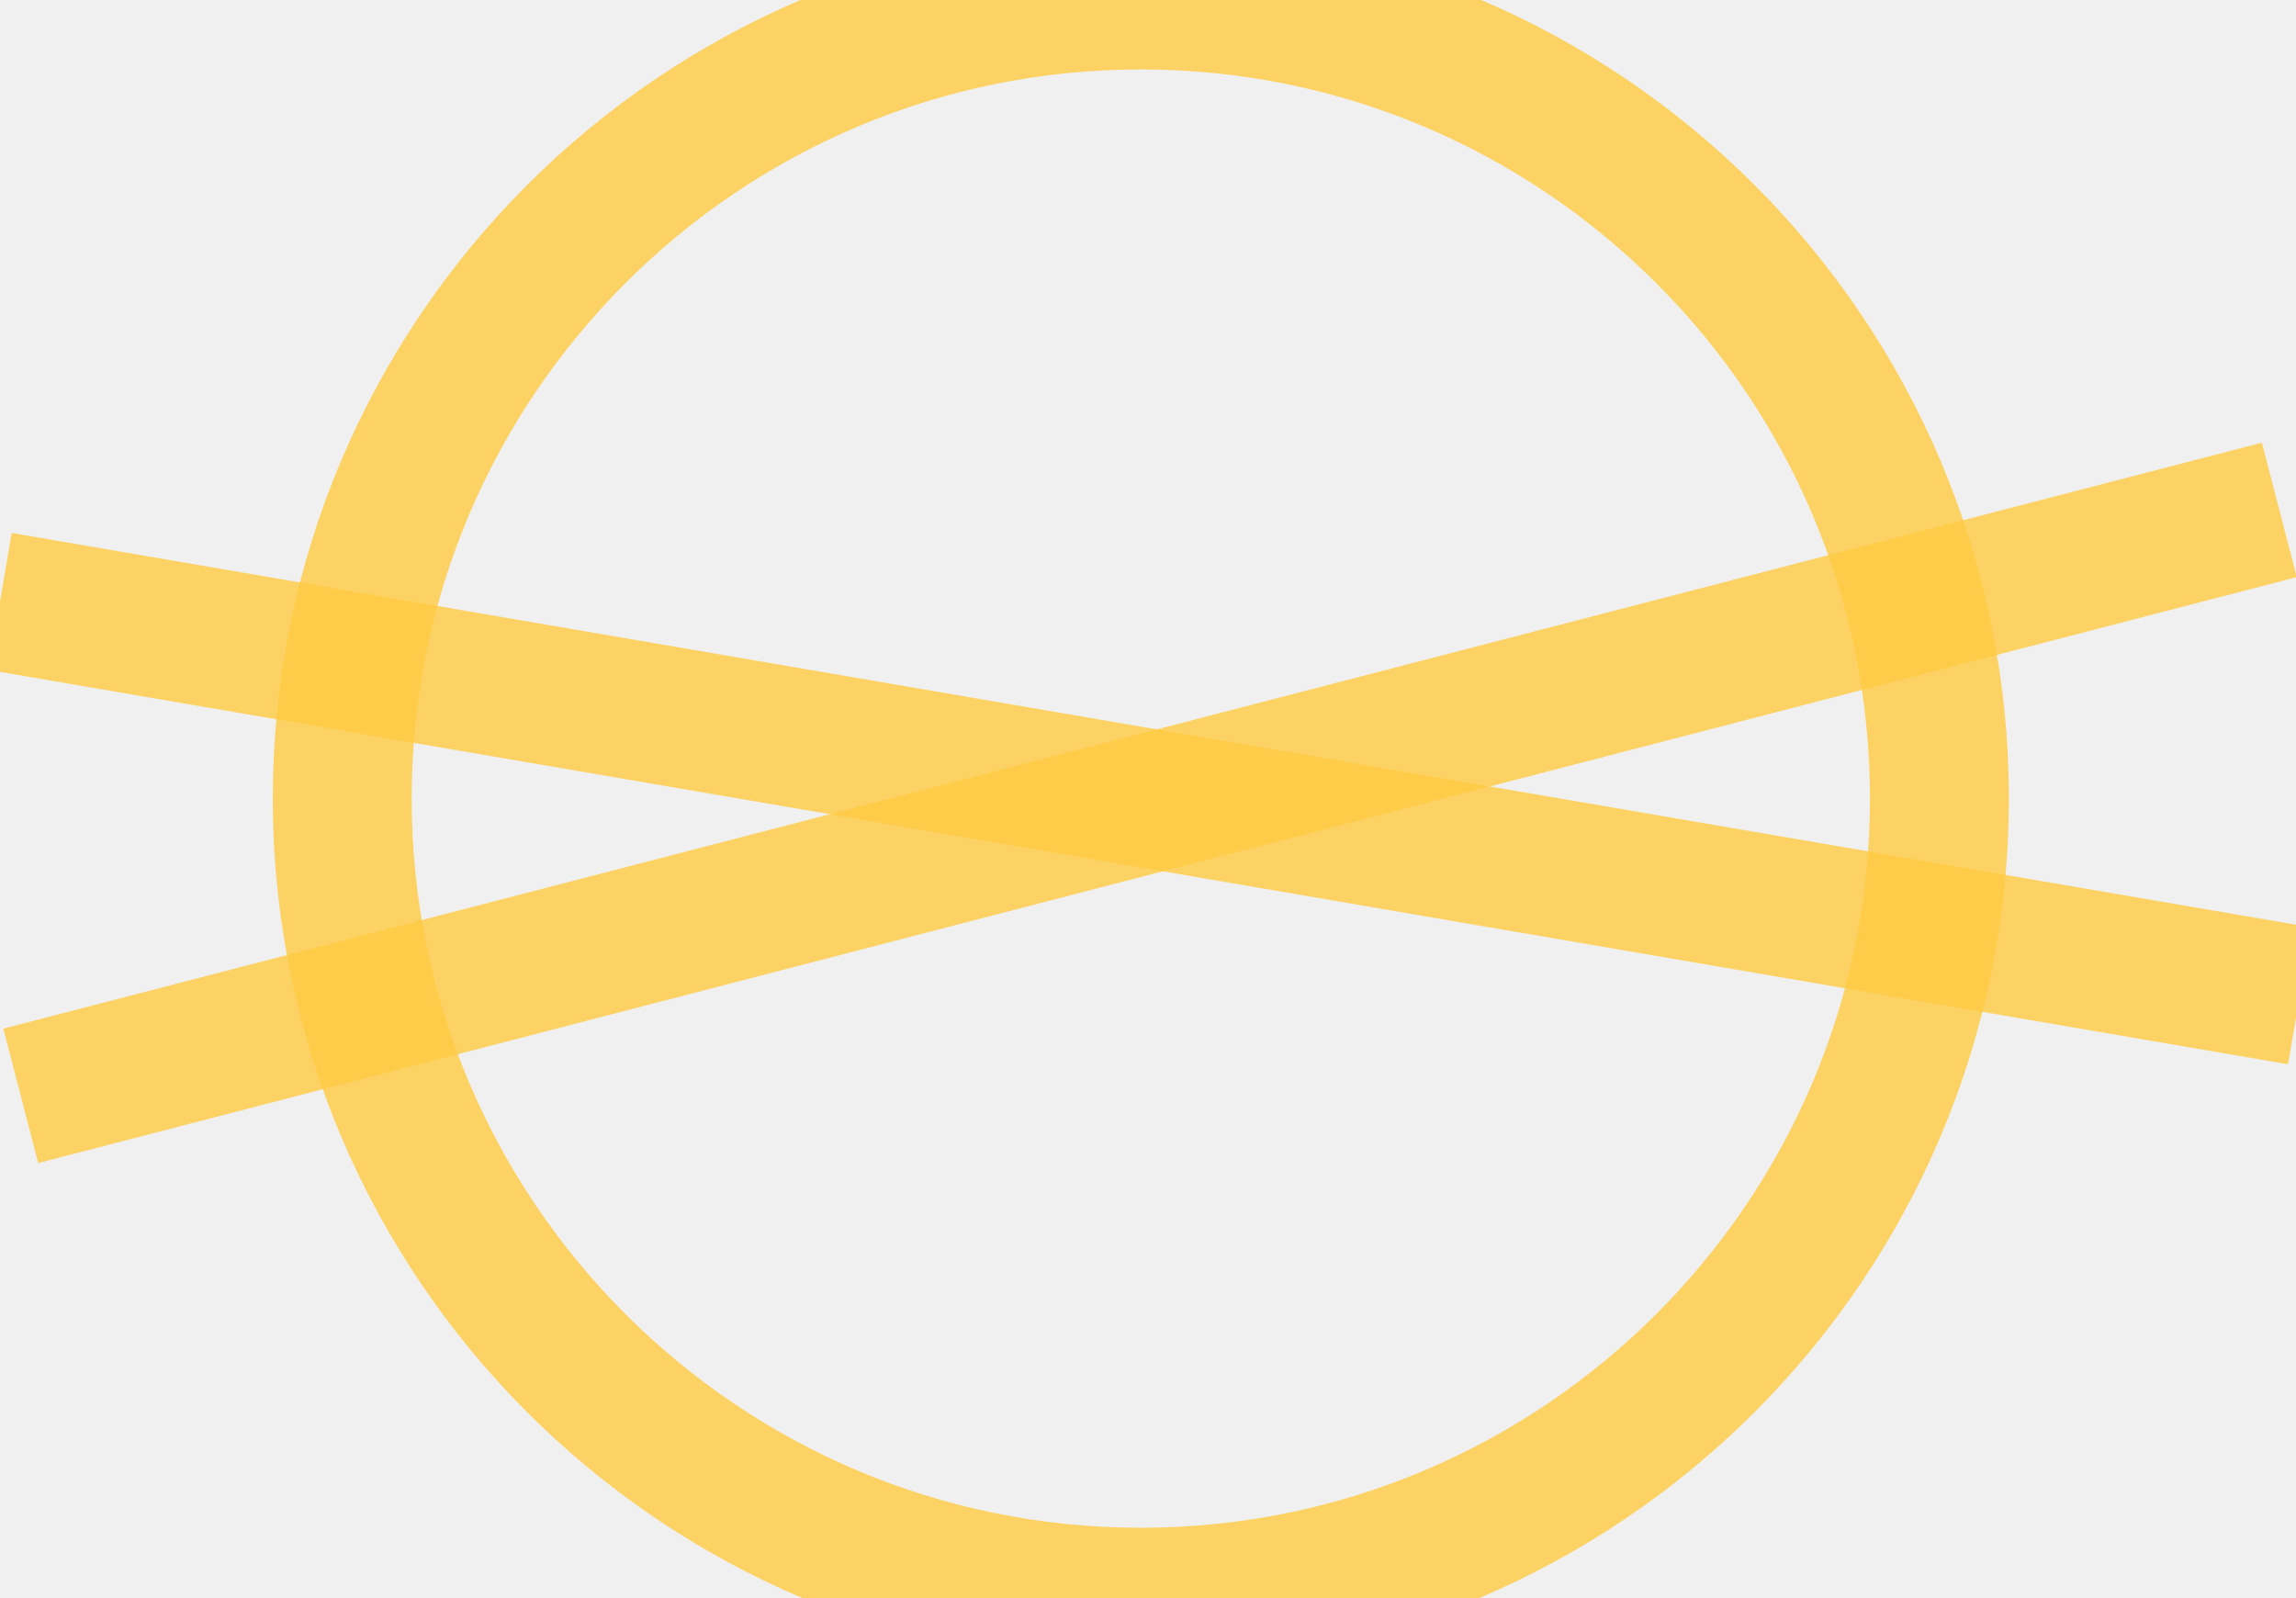
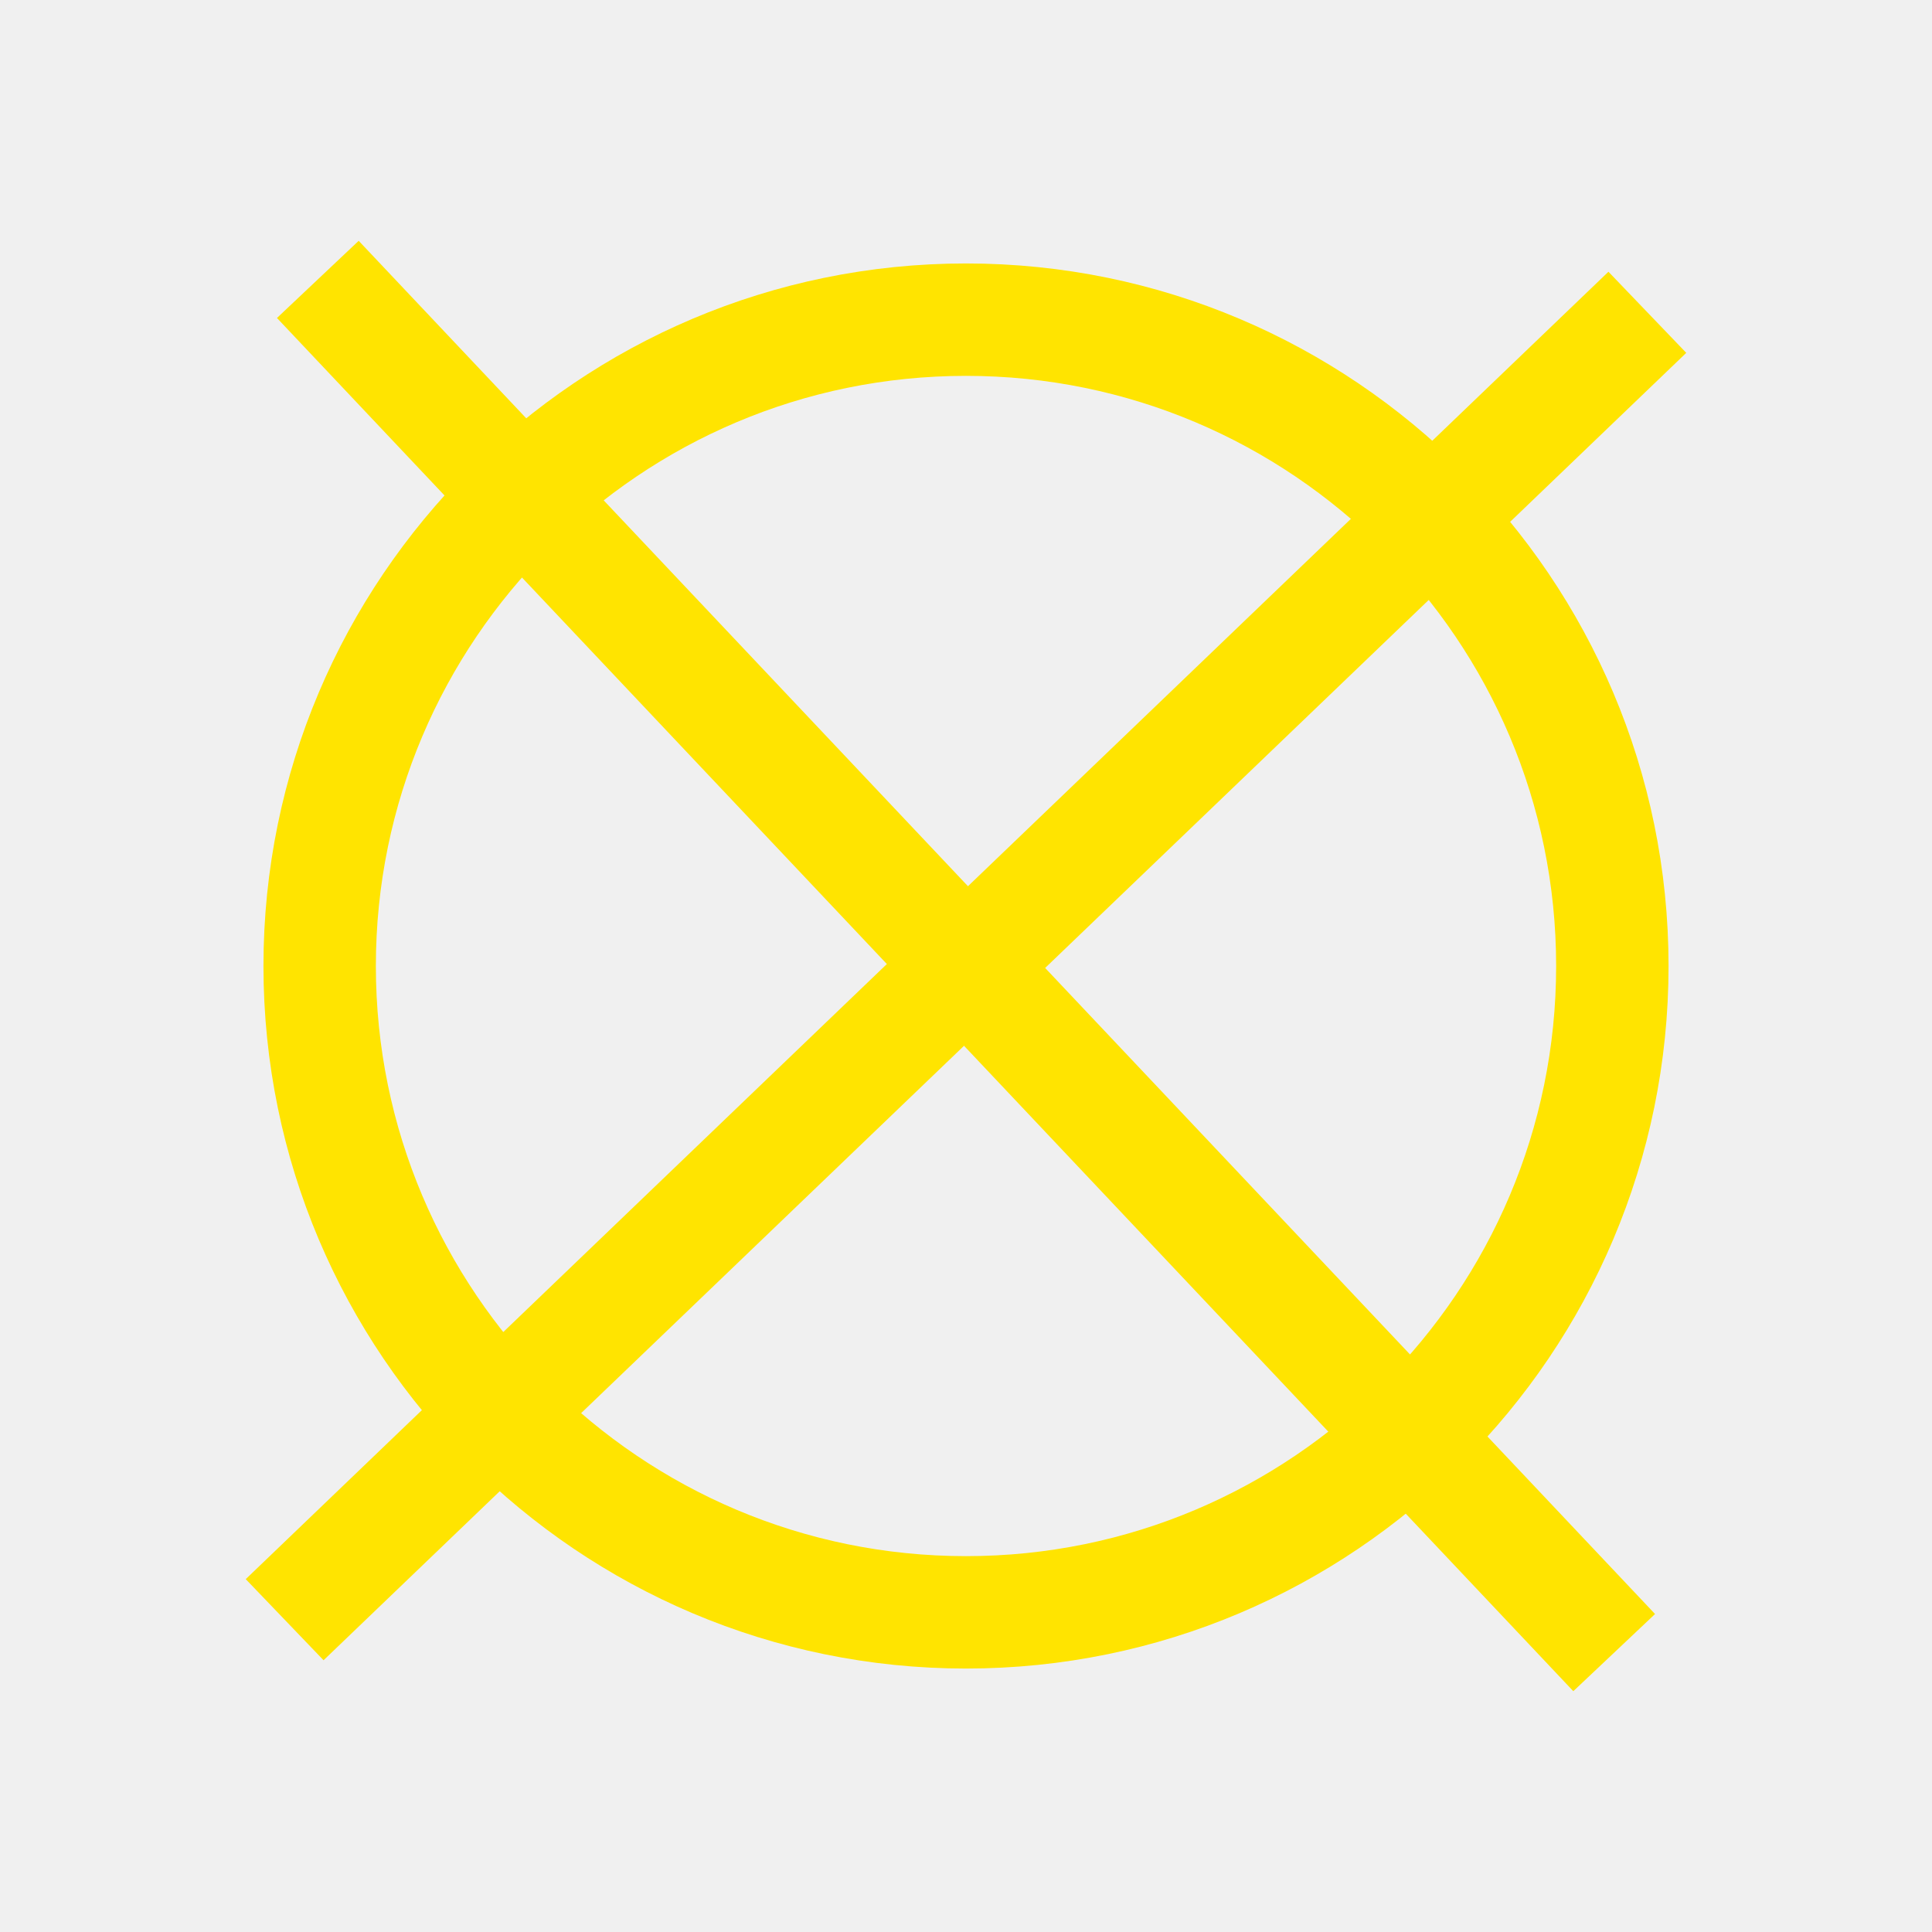
- <svg xmlns="http://www.w3.org/2000/svg" viewBox="0 0 529 368" width="529" height="368">
+ <svg xmlns="http://www.w3.org/2000/svg" viewBox="0 0 550 550" width="550" height="550">
  <defs />
-   <g transform="matrix(1,0,0,1,-12.15247,-91)">
+   <g>
    <g>
      <g>
-         <path d="M275,91C376.528,91 459,173.472 459,275 C459,376.528 376.528,459 275,459 C173.472,459 91,376.528 91,275 C91,173.472 173.472,91 275,91 Z" transform="matrix(1,0,0,1,0,0)" fill="#ffffff" fill-opacity="0" stroke="#ffcb41" stroke-width="32" opacity="0.8" />
-         <path d="M537.312,208.483C537.312,208.483 16.939,343.485 16.939,343.485 " transform="matrix(1,0,0,1,0,0)" fill="none" stroke="#ffcb41" stroke-width="32" opacity="0.8" />
-         <path d="M12.152,229.571C12.152,229.571 542.017,320.443 542.017,320.443 " transform="matrix(1,0,0,1,0,0)" fill="none" stroke="#ffcb41" stroke-width="32" opacity="0.8" />
+         <path d="M275,91C376.528,91 459,173.472 459,275 C459,376.528 376.528,459 275,459 C173.472,459 91,376.528 91,275 C91,173.472 173.472,91 275,91 Z" transform="matrix(1,0,0,1,0,0)" fill="#ffffff" fill-opacity="0" stroke="#ffe400" stroke-width="32" />
+         <path d="M90.478,79.539C90.478,79.539 459.522,470.461 459.522,470.461 " transform="matrix(1,0,0,1,0,0)" fill="none" stroke="#ffe400" stroke-width="32" />
+         <path d="M468.966,88.906C468.966,88.906 81.034,461.094 81.034,461.094 " transform="matrix(1,0,0,1,0,0)" fill="none" stroke="#ffe400" stroke-width="32" />
      </g>
    </g>
  </g>
</svg>
